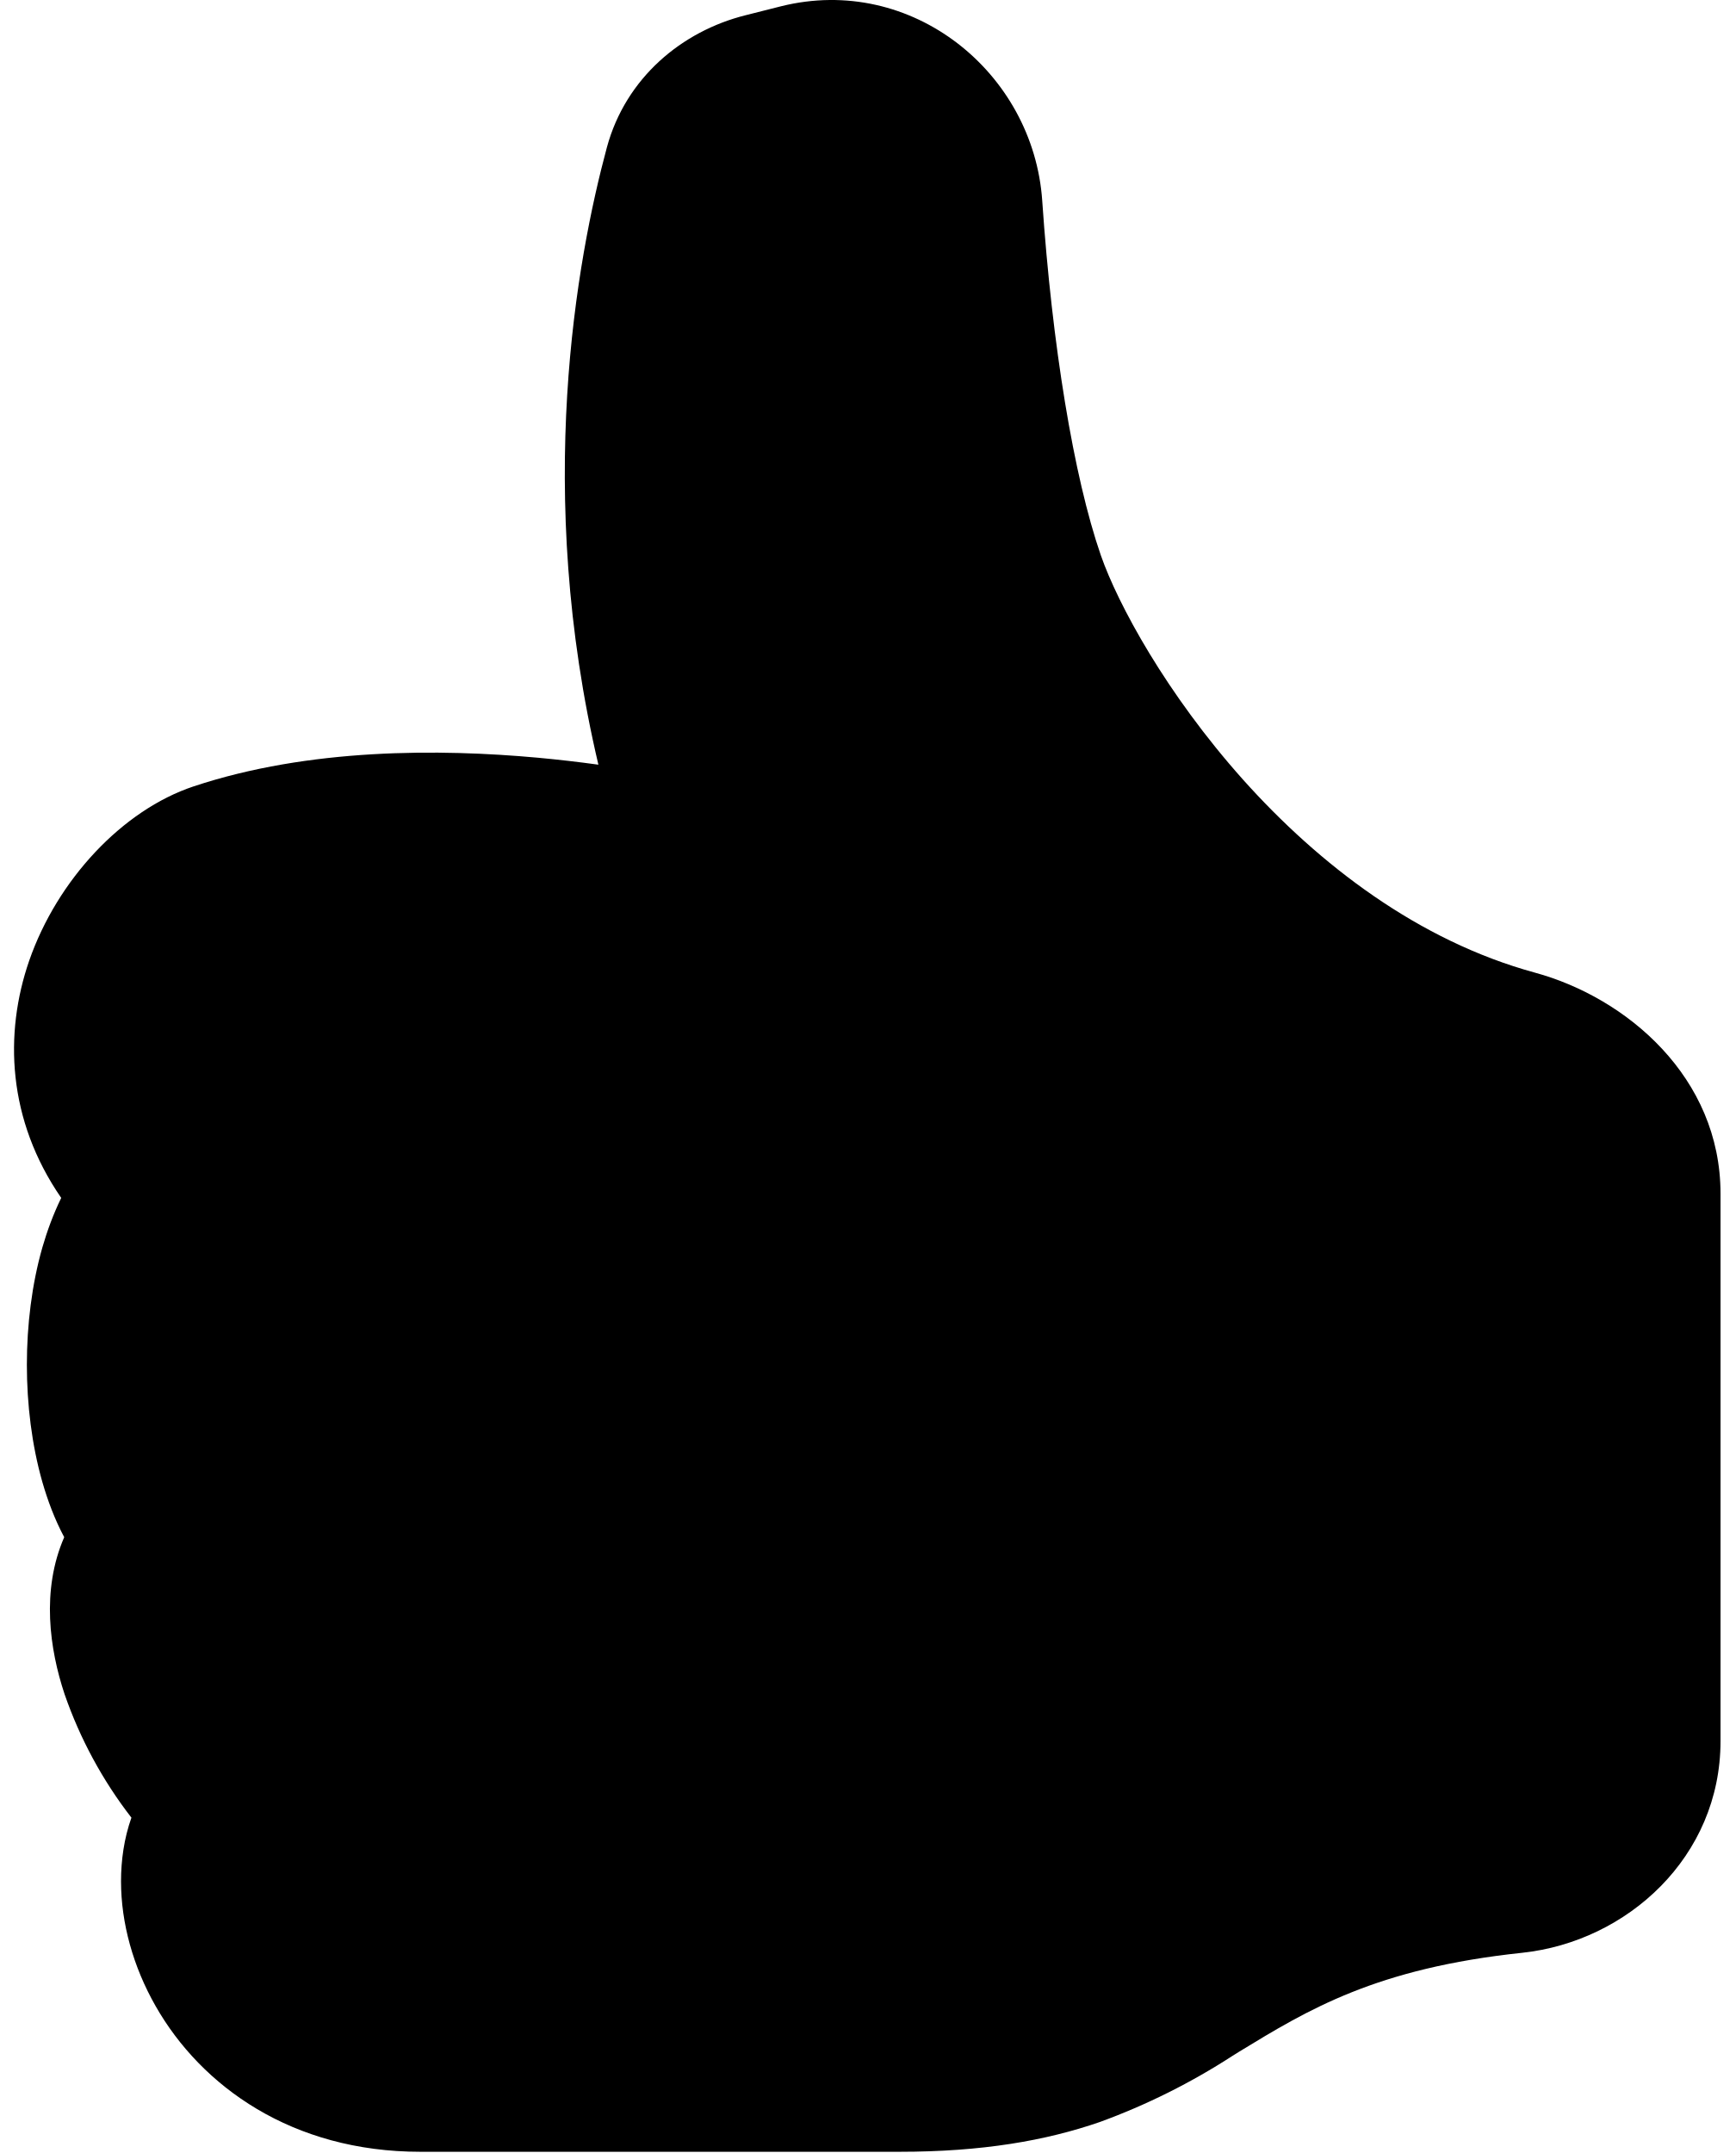
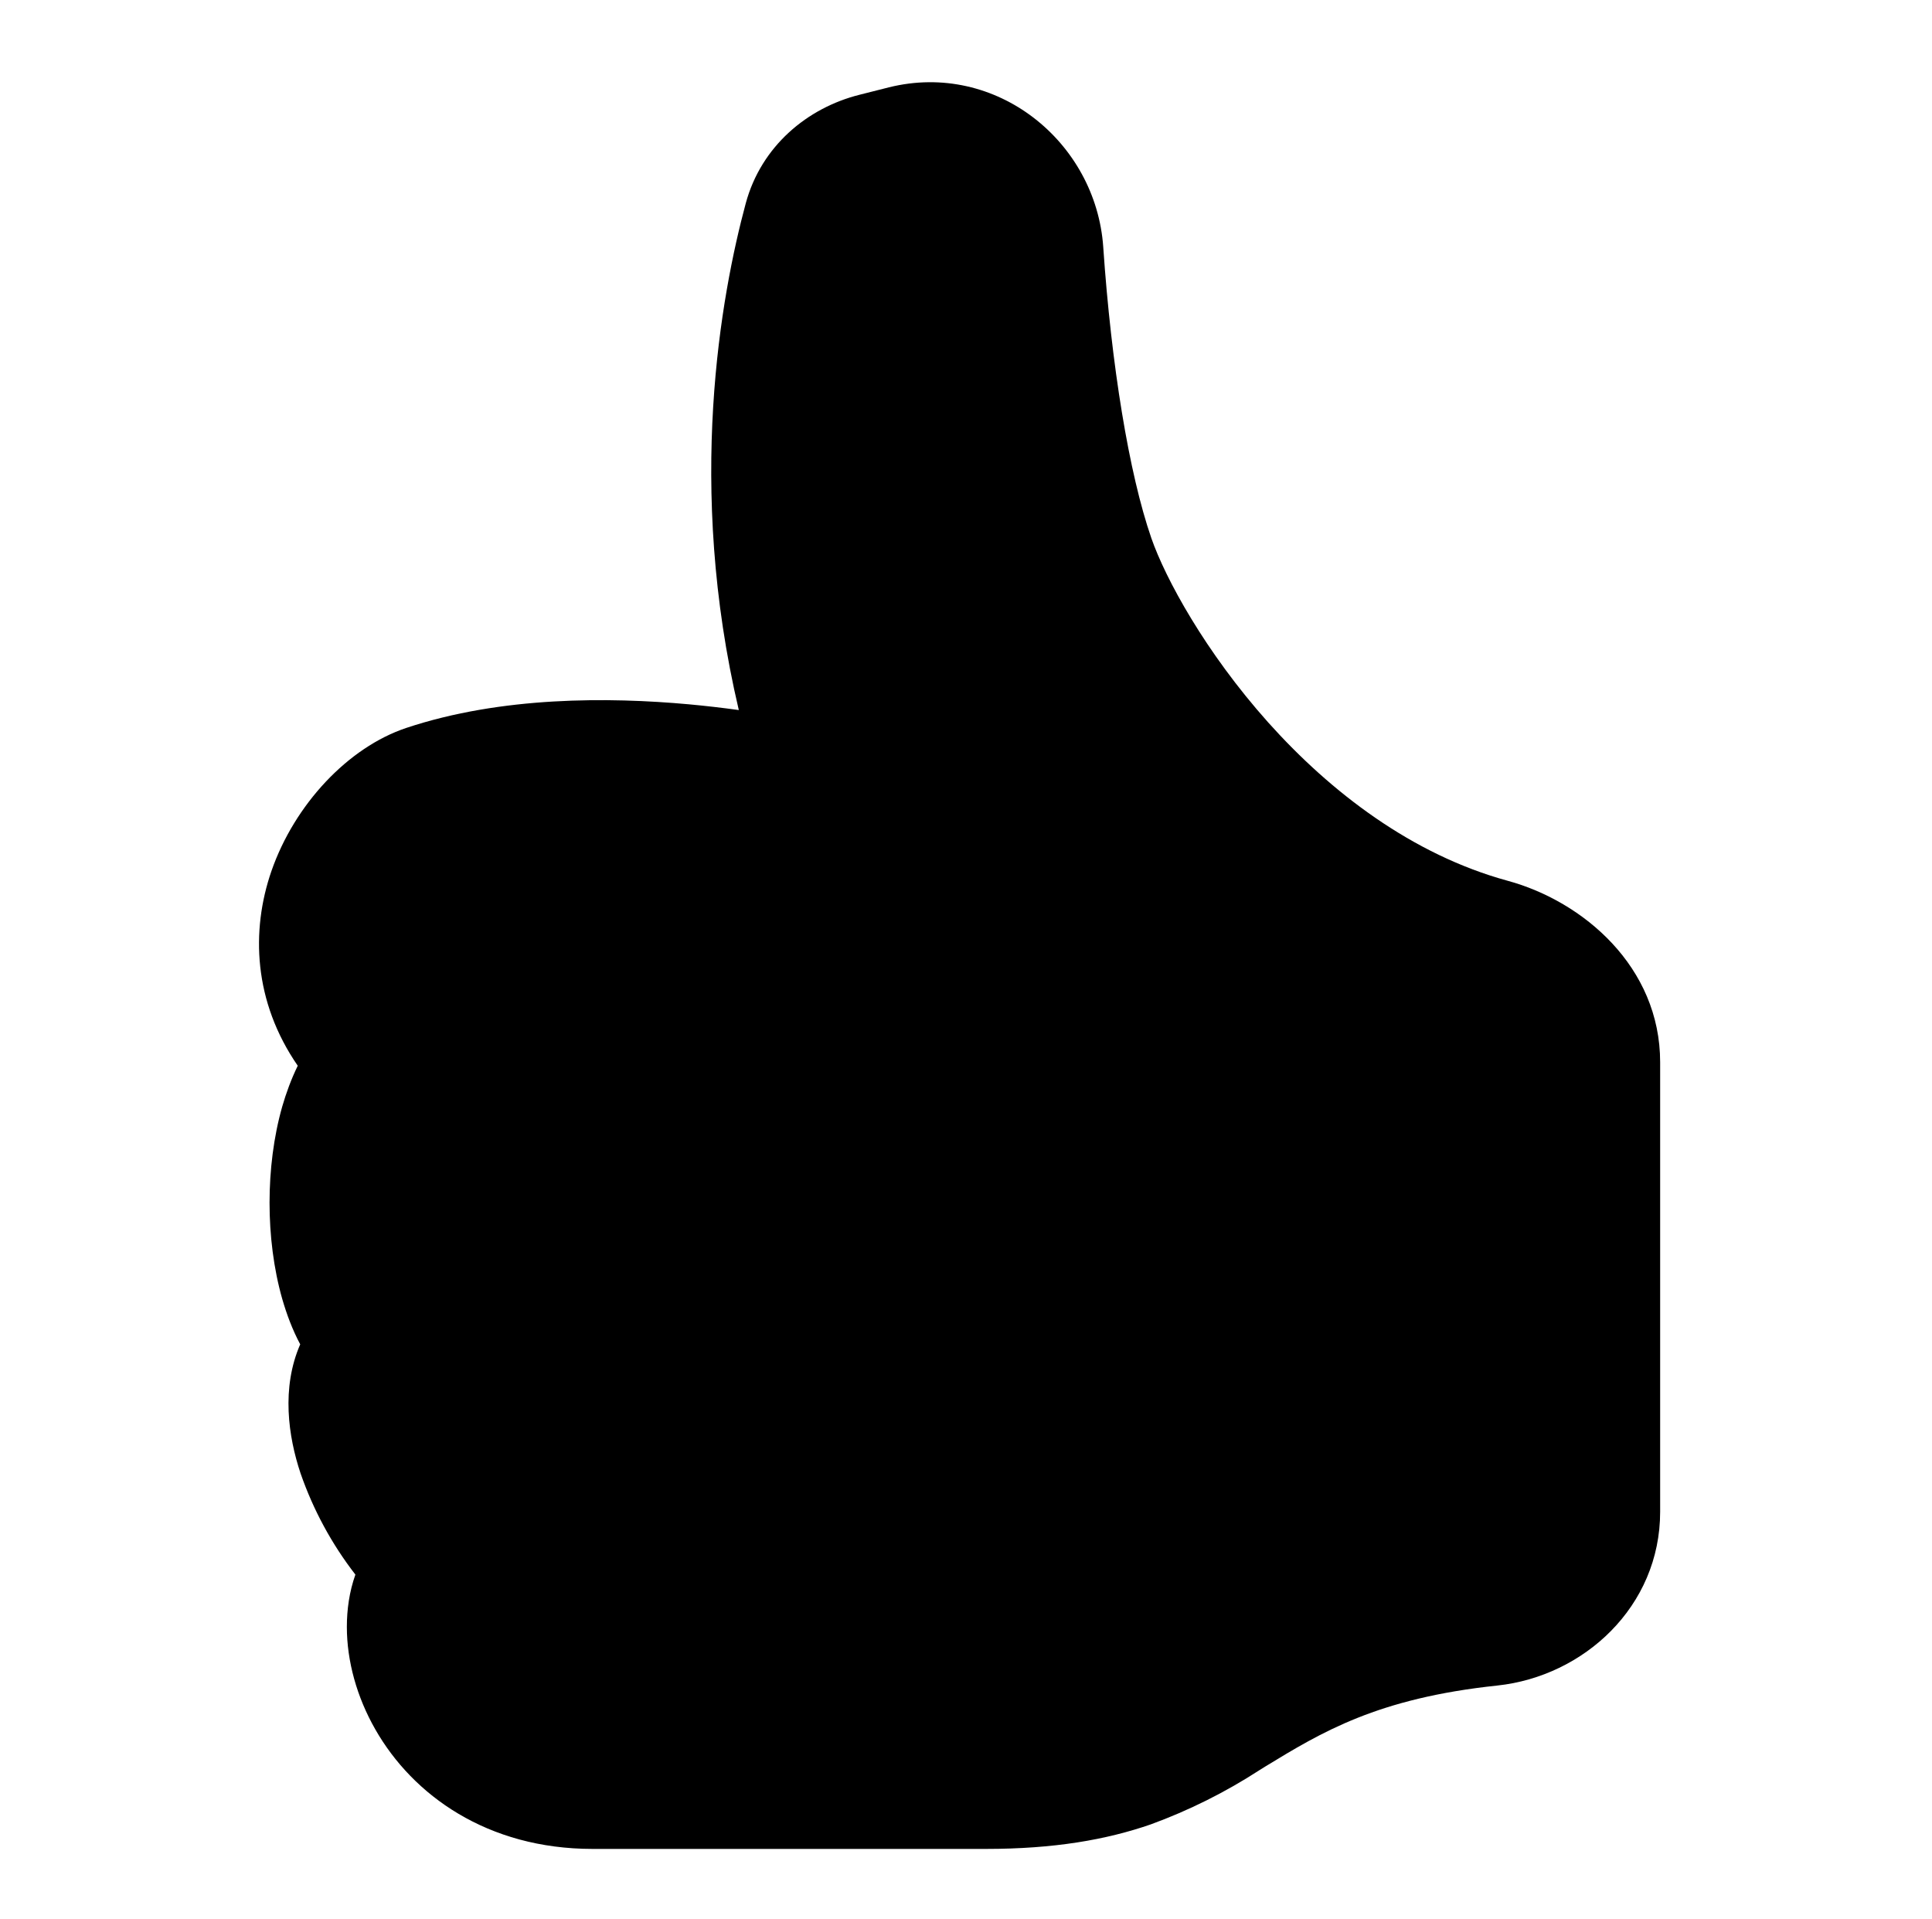
- <svg xmlns="http://www.w3.org/2000/svg" width="104" height="129" viewBox="0 0 104 129" fill="none">
-   <path d="M62.453 12.021C61.92 4.353 54.646 -1.577 46.806 0.375L44.665 0.916C40.868 1.868 37.498 4.656 36.366 8.83C34.562 15.523 31.995 29.423 35.857 45.817C34.65 45.651 33.438 45.511 32.224 45.399C26.377 44.866 18.537 44.809 11.59 47.121C7.342 48.54 3.438 52.706 1.749 57.561C0.24 61.924 0.437 67.091 3.668 71.774C3.192 72.75 2.823 73.759 2.536 74.751C1.905 76.965 1.61 79.401 1.61 81.771C1.61 84.141 1.905 86.577 2.536 88.791C2.856 89.898 3.274 91.03 3.848 92.104C2.462 95.278 2.971 98.821 3.873 101.519C4.797 104.183 6.148 106.679 7.875 108.908C7.432 110.155 7.252 111.467 7.252 112.722C7.252 115.223 7.982 117.848 9.327 120.201C12.066 125.007 17.503 128.927 25.188 128.927H53.892C58.853 128.927 62.667 128.263 65.914 127.14C68.707 126.12 71.375 124.788 73.869 123.17L74.263 122.924C78.396 120.406 82.456 117.93 91.223 117.003C97.505 116.33 103.098 111.262 103.098 104.324V71.52C103.098 64.549 97.48 59.776 91.969 58.275C85.007 56.372 79.061 51.821 74.484 46.711C69.892 41.569 66.989 36.214 65.964 33.27C64.332 28.554 63.044 20.648 62.453 12.029V12.021Z" fill="black" />
+ <svg xmlns="http://www.w3.org/2000/svg" width="141" height="140" viewBox="0 0 141 140" fill="none">
+   <path d="M80.516 18.021C79.982 10.353 72.708 4.423 64.868 6.375L62.727 6.916C58.93 7.868 55.56 10.656 54.428 14.831C52.624 21.523 50.057 35.423 53.919 51.817C52.712 51.651 51.5 51.511 50.286 51.399C44.439 50.866 36.599 50.809 29.652 53.121C25.404 54.54 21.5 58.706 19.811 63.561C18.302 67.924 18.499 73.091 21.73 77.774C21.254 78.75 20.885 79.759 20.598 80.751C19.967 82.965 19.672 85.401 19.672 87.771C19.672 90.141 19.967 92.577 20.598 94.791C20.918 95.898 21.336 97.03 21.91 98.104C20.524 101.278 21.033 104.821 21.935 107.519C22.859 110.183 24.21 112.679 25.937 114.908C25.494 116.155 25.314 117.467 25.314 118.722C25.314 121.223 26.044 123.848 27.389 126.201C30.128 131.007 35.565 134.927 43.25 134.927H71.954C76.915 134.927 80.729 134.263 83.976 133.14C86.769 132.12 89.437 130.788 91.931 129.17L92.325 128.924C96.458 126.406 100.518 123.93 109.285 123.003C115.567 122.33 121.16 117.262 121.16 110.324V77.52C121.16 70.549 115.542 65.776 110.031 64.275C103.069 62.372 97.123 57.821 92.546 52.711C87.954 47.569 85.051 42.214 84.026 39.27C82.394 34.554 81.106 26.648 80.516 18.029V18.021Z" fill="black" />
</svg>
